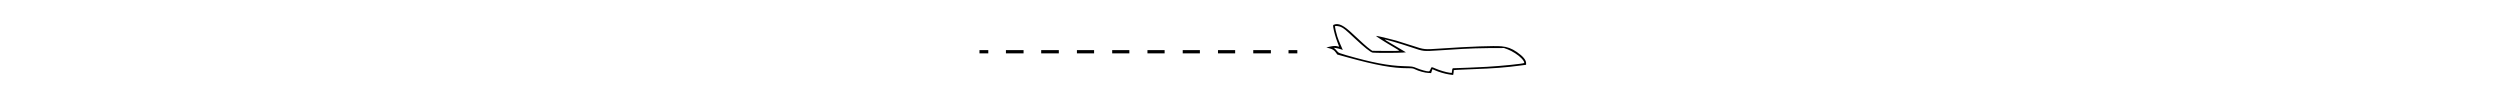
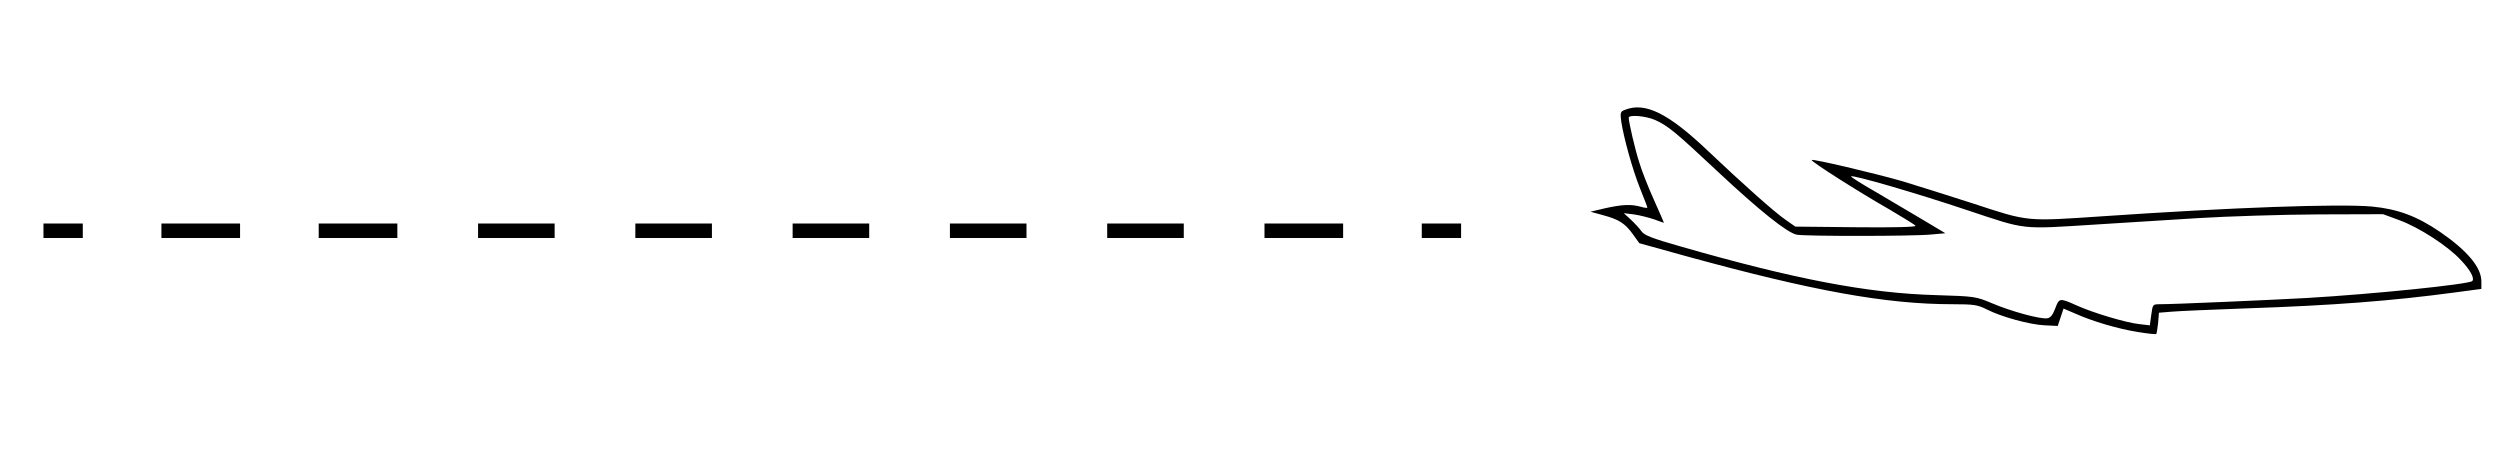
- <svg xmlns="http://www.w3.org/2000/svg" version="1.0" width="1208pt" height="50pt" viewBox="0 0 1208 223" preserveAspectRatio="xMidYMid meet">
+ <svg xmlns="http://www.w3.org/2000/svg" version="1.0" width="1208pt" height="223pt" viewBox="0 0 1208 223" preserveAspectRatio="xMidYMid meet">
  <g transform="translate(0,223) scale(0.1,-0.1)" fill="#000000" stroke="none">
    <path d="M7851 1699 c-21 -8 -23 -13 -17 -57 12 -78 54 -231 91 -323 19 -47 35 -89 35 -92 0 -3 -15 -1 -32 4 -47 13 -89 11 -171 -7 l-72 -17 62 -17 c77 -21 105 -39 144 -93 l30 -42 227 -63 c612 -168 965 -232 1287 -232 103 0 121 -3 165 -25 70 -36 209 -74 281 -77 l62 -3 14 42 14 42 56 -24 c85 -38 207 -74 302 -89 47 -8 88 -12 90 -10 2 2 6 26 9 53 l4 50 62 5 c33 3 196 10 362 16 415 14 702 36 1007 77 l127 17 0 36 c0 68 -67 148 -199 239 -113 77 -205 111 -330 123 -159 14 -675 -4 -1301 -47 -372 -25 -356 -27 -624 61 -127 41 -283 90 -346 109 -140 40 -430 108 -436 102 -6 -6 223 -152 379 -241 64 -38 120 -72 123 -77 3 -6 -106 -9 -288 -7 l-293 3 -47 33 c-52 35 -214 180 -370 328 -195 186 -308 243 -407 203z m147 -49 c62 -28 97 -57 302 -249 202 -189 336 -296 382 -305 40 -8 565 -8 651 1 l67 6 -102 61 c-57 34 -160 95 -230 136 -70 40 -126 75 -124 78 9 8 319 -82 563 -164 289 -96 252 -92 618 -69 127 8 349 22 495 31 146 9 407 17 580 18 l315 1 79 -29 c95 -35 235 -125 297 -193 46 -48 67 -88 55 -101 -17 -16 -477 -63 -801 -82 -182 -10 -639 -30 -707 -30 -36 0 -36 0 -43 -51 l-7 -51 -52 6 c-64 7 -221 54 -299 89 -85 38 -87 38 -106 -13 -12 -32 -23 -46 -39 -48 -33 -5 -173 33 -265 72 -81 34 -84 34 -272 40 -330 9 -684 77 -1234 235 -137 39 -176 54 -189 73 -9 13 -32 38 -51 56 l-35 32 49 -6 c28 -4 71 -15 98 -24 26 -10 47 -17 47 -16 0 1 -22 52 -49 112 -27 60 -59 141 -70 179 -21 65 -51 195 -51 216 0 16 83 9 128 -11z" />
    <path d="M210 1115 l0 -35 95 0 95 0 0 35 0 35 -95 0 -95 0 0 -35z" />
    <path d="M780 1115 l0 -35 190 0 190 0 0 35 0 35 -190 0 -190 0 0 -35z" />
    <path d="M1540 1115 l0 -35 190 0 190 0 0 35 0 35 -190 0 -190 0 0 -35z" />
    <path d="M2310 1115 l0 -35 185 0 185 0 0 35 0 35 -185 0 -185 0 0 -35z" />
    <path d="M3070 1115 l0 -35 185 0 185 0 0 35 0 35 -185 0 -185 0 0 -35z" />
    <path d="M3830 1115 l0 -35 185 0 185 0 0 35 0 35 -185 0 -185 0 0 -35z" />
    <path d="M4590 1115 l0 -35 185 0 185 0 0 35 0 35 -185 0 -185 0 0 -35z" />
    <path d="M5350 1115 l0 -35 185 0 185 0 0 35 0 35 -185 0 -185 0 0 -35z" />
    <path d="M6110 1115 l0 -35 190 0 190 0 0 35 0 35 -190 0 -190 0 0 -35z" />
    <path d="M6870 1115 l0 -35 95 0 95 0 0 35 0 35 -95 0 -95 0 0 -35z" />
  </g>
</svg>
